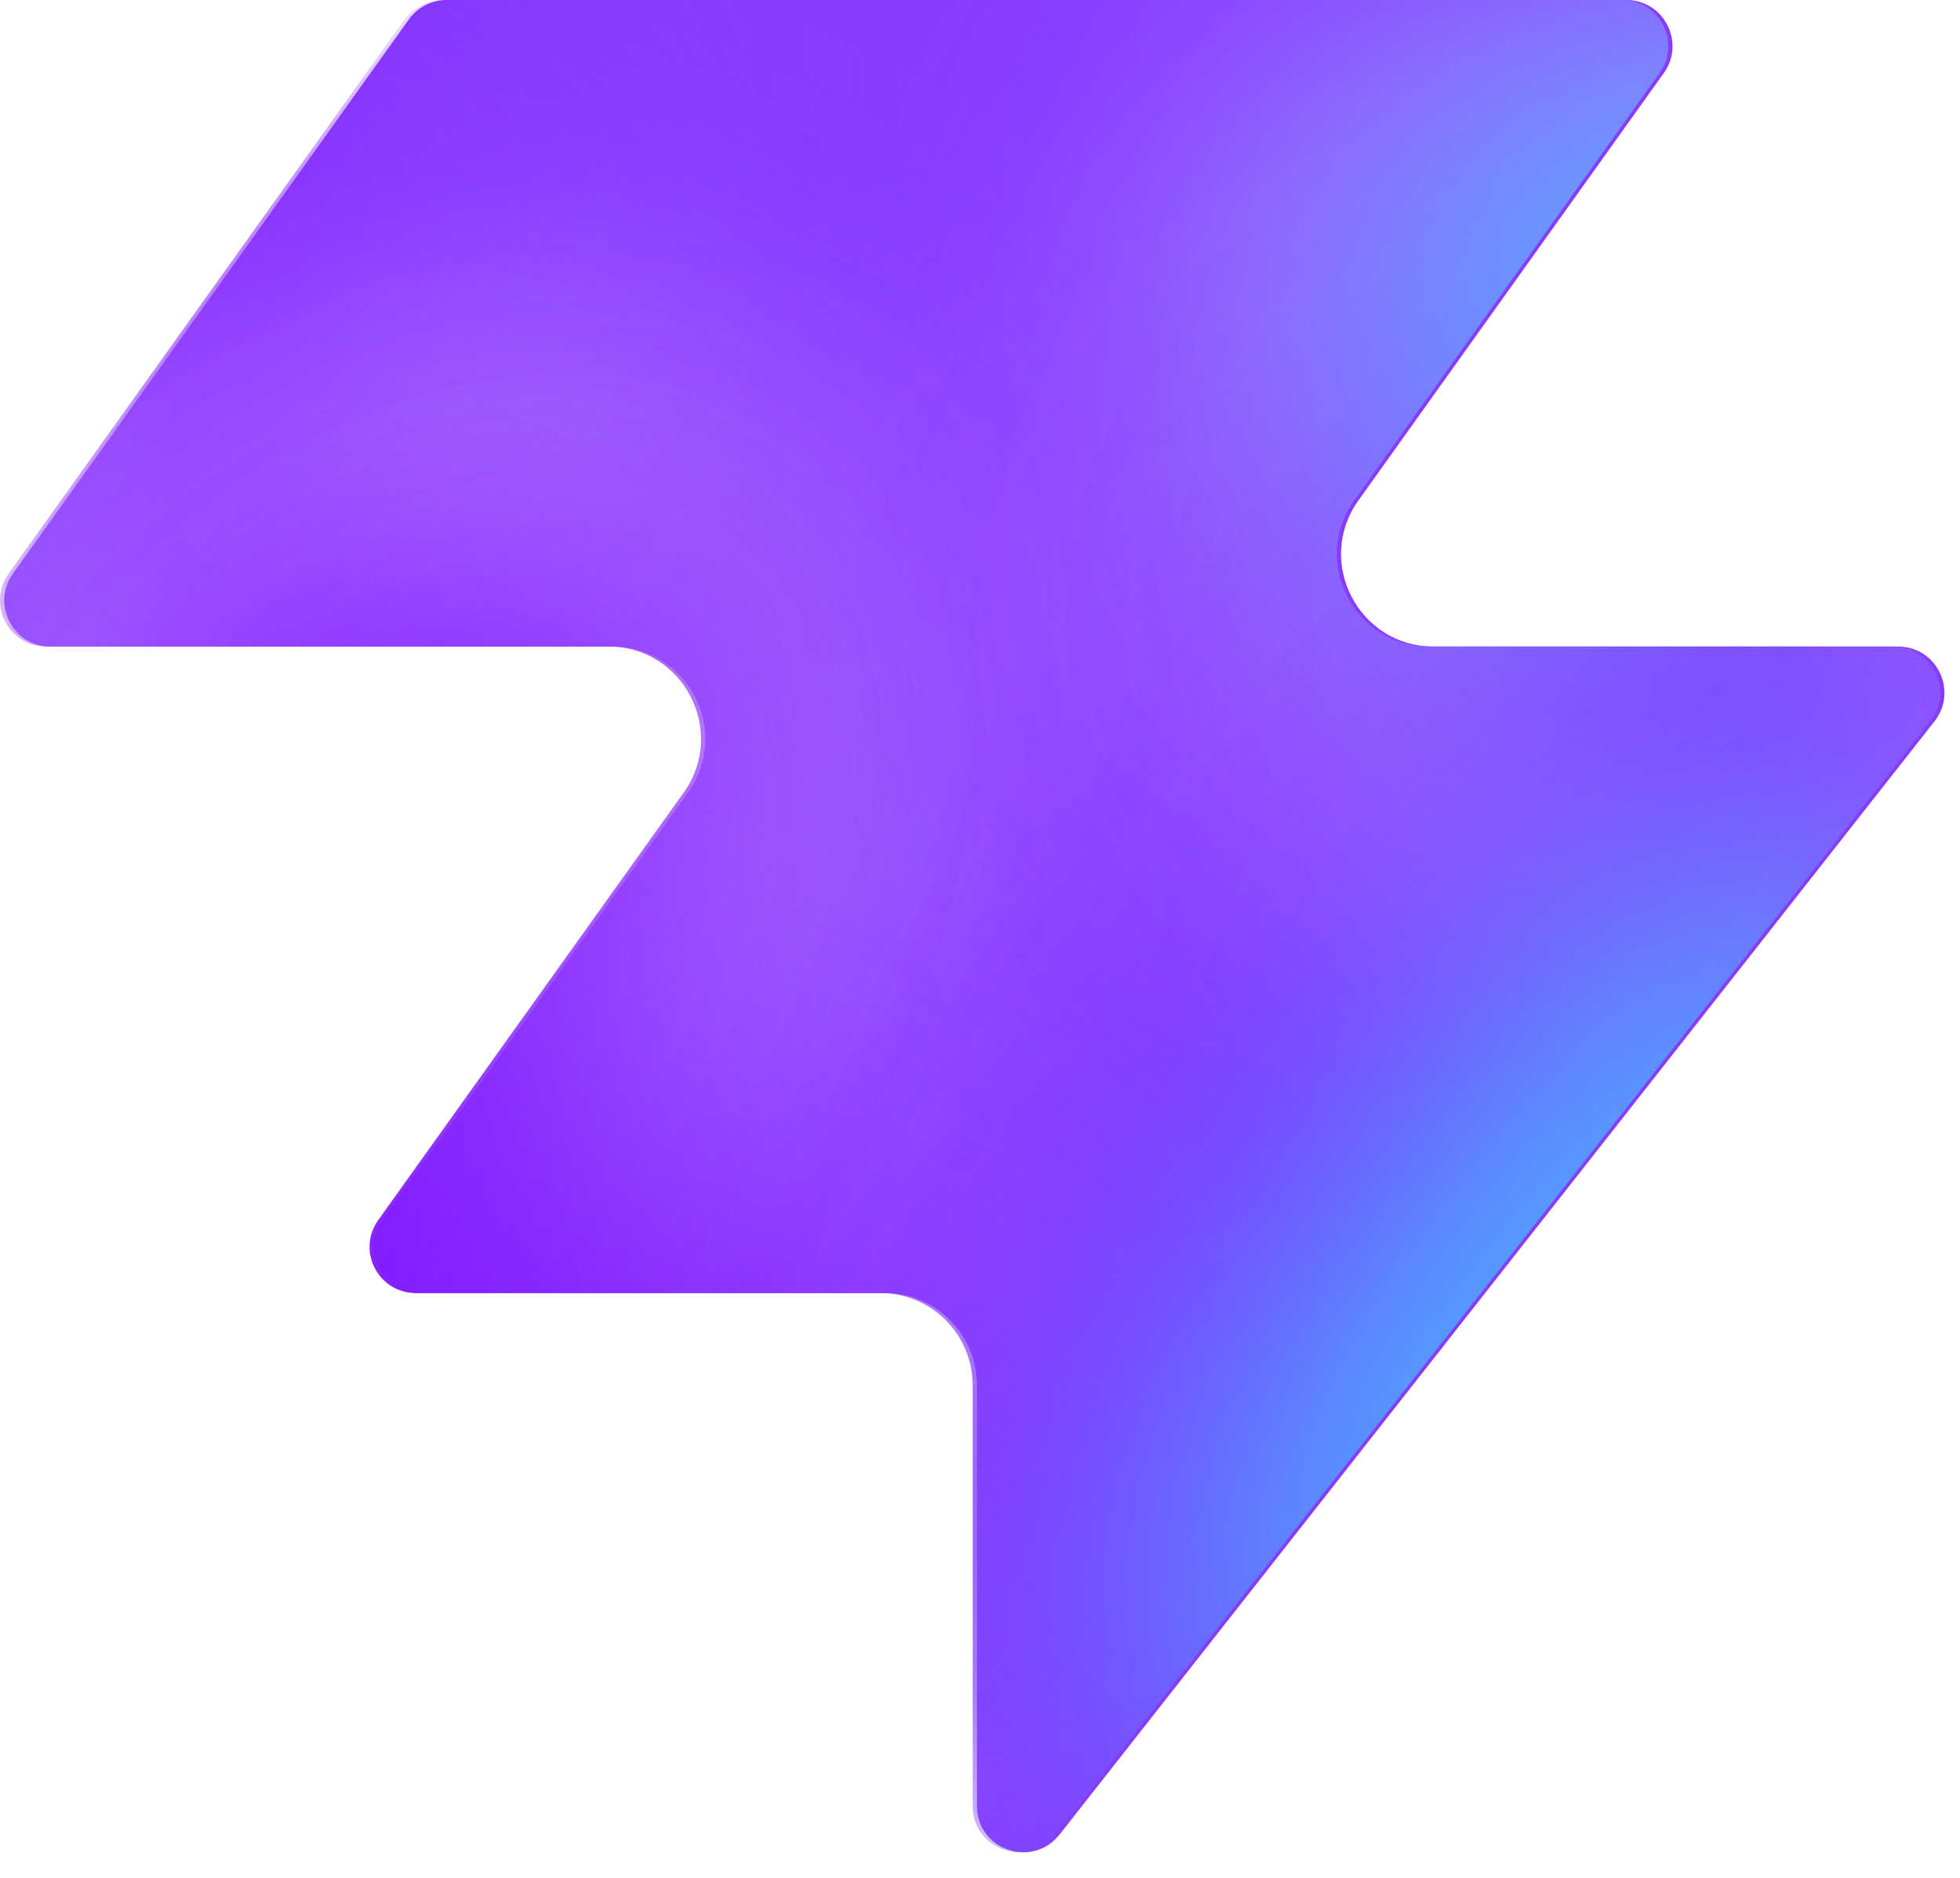
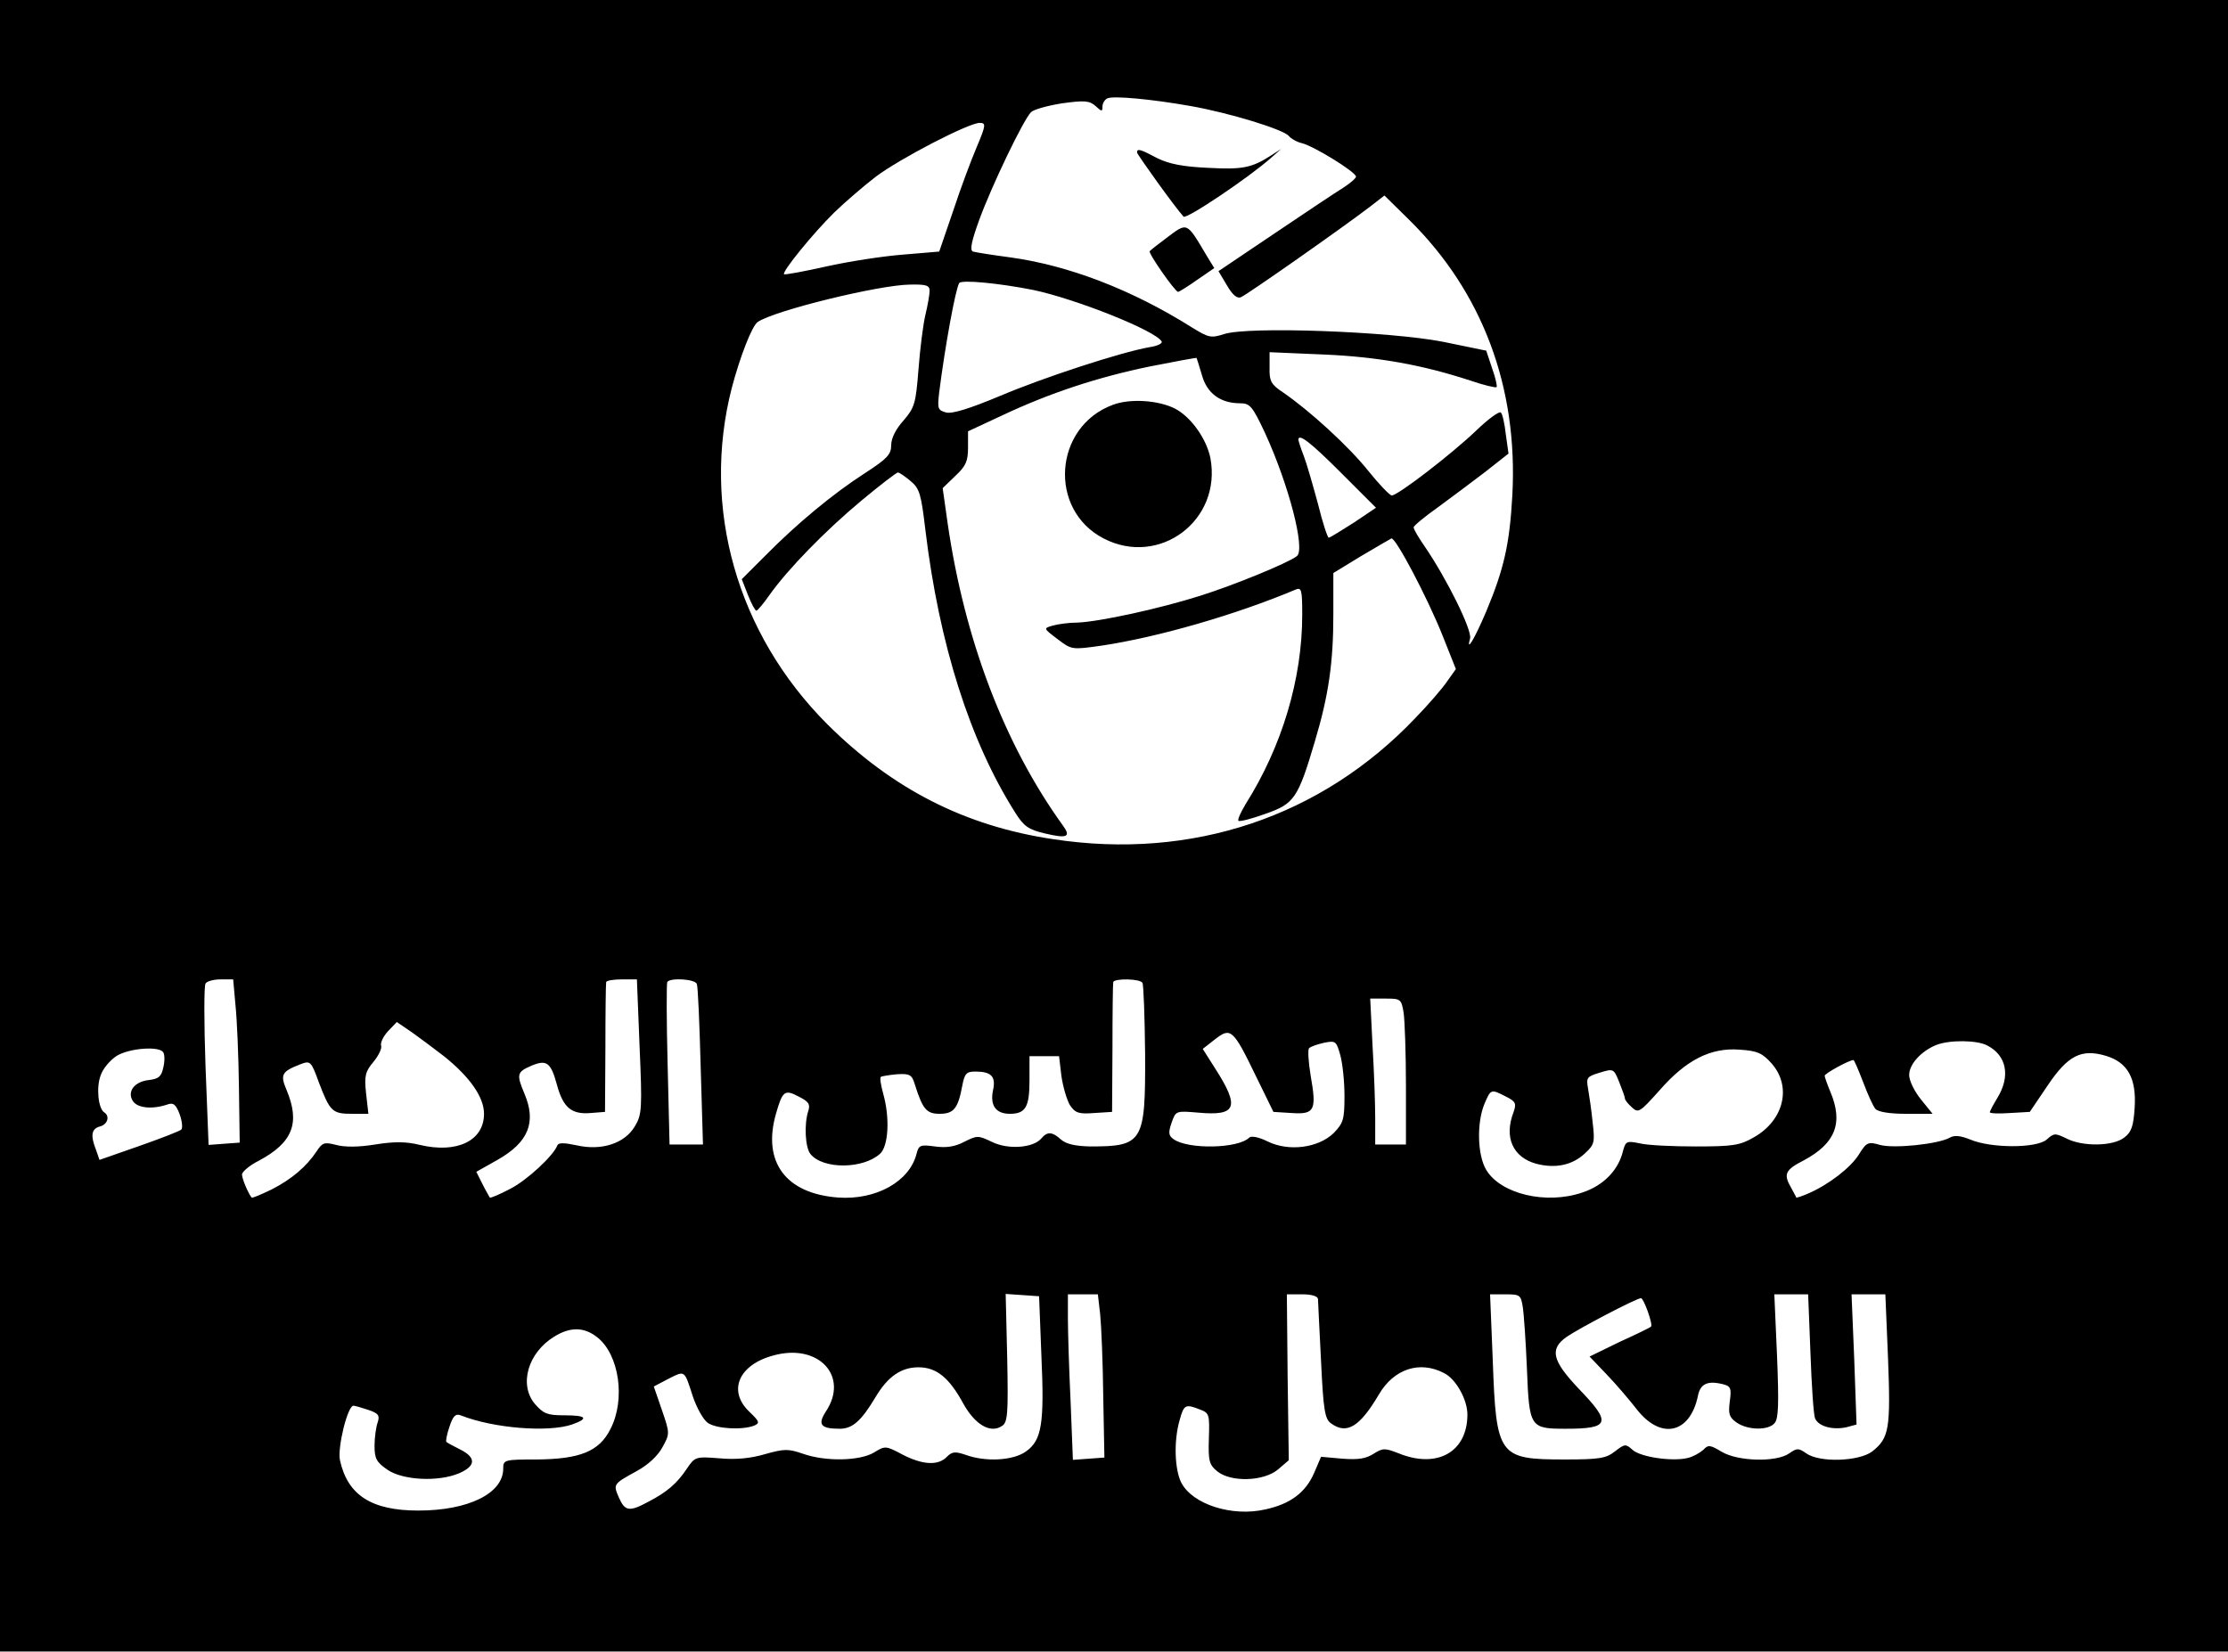
- <svg xmlns="http://www.w3.org/2000/svg" width="48" height="46" fill="none" viewBox="0 0 48 46">
-   <path fill="#863bff" d="M25.946 44.938c-.664.845-2.021.375-2.021-.698V33.937a2.26 2.26 0 0 0-2.262-2.262H10.287c-.92 0-1.456-1.04-.92-1.788l7.48-10.471c1.07-1.497 0-3.578-1.842-3.578H1.237c-.92 0-1.456-1.04-.92-1.788L10.013.474c.214-.297.556-.474.92-.474h28.894c.92 0 1.456 1.04.92 1.788l-7.48 10.471c-1.07 1.498 0 3.579 1.842 3.579h11.377c.943 0 1.473 1.088.89 1.83L25.947 44.94z" style="fill:#863bff;fill:color(display-p3 .525 .23 1);fill-opacity:1" />
-   <mask id="a" width="48" height="46" x="0" y="0" maskUnits="userSpaceOnUse" style="mask-type:alpha">
-     <path fill="#000" d="M25.842 44.938c-.664.844-2.021.375-2.021-.698V33.937a2.26 2.26 0 0 0-2.262-2.262H10.183c-.92 0-1.456-1.04-.92-1.788l7.48-10.471c1.07-1.498 0-3.579-1.842-3.579H1.133c-.92 0-1.456-1.04-.92-1.787L9.91.473c.214-.297.556-.474.92-.474h28.894c.92 0 1.456 1.04.92 1.788l-7.48 10.471c-1.07 1.498 0 3.578 1.842 3.578h11.377c.943 0 1.473 1.088.89 1.832L25.843 44.94z" style="fill:#000;fill-opacity:1" />
-   </mask>
-   <g mask="url(#a)">
-     <g filter="url(#b)">
-       <ellipse cx="5.508" cy="14.704" fill="#ede6ff" rx="5.508" ry="14.704" style="fill:#ede6ff;fill:color(display-p3 .927 .903 1);fill-opacity:1" transform="matrix(.00324 1 1 -.00324 -4.47 31.516)" />
-     </g>
-     <g filter="url(#c)">
-       <ellipse cx="10.399" cy="29.851" fill="#ede6ff" rx="10.399" ry="29.851" style="fill:#ede6ff;fill:color(display-p3 .927 .903 1);fill-opacity:1" transform="matrix(.00324 1 1 -.00324 -39.328 7.883)" />
-     </g>
-     <g filter="url(#d)">
-       <ellipse cx="5.508" cy="30.487" fill="#7e14ff" rx="5.508" ry="30.487" style="fill:#7e14ff;fill:color(display-p3 .492 .077 1);fill-opacity:1" transform="rotate(89.814 -25.913 -14.639)scale(1 -1)" />
-     </g>
-     <g filter="url(#e)">
-       <ellipse cx="5.508" cy="30.599" fill="#7e14ff" rx="5.508" ry="30.599" style="fill:#7e14ff;fill:color(display-p3 .492 .077 1);fill-opacity:1" transform="rotate(89.814 -32.644 -3.334)scale(1 -1)" />
-     </g>
-     <g filter="url(#f)">
-       <ellipse cx="5.508" cy="30.599" fill="#7e14ff" rx="5.508" ry="30.599" style="fill:#7e14ff;fill:color(display-p3 .492 .077 1);fill-opacity:1" transform="matrix(.00324 1 1 -.00324 -34.34 30.47)" />
-     </g>
-     <g filter="url(#g)">
-       <ellipse cx="14.072" cy="22.078" fill="#ede6ff" rx="14.072" ry="22.078" style="fill:#ede6ff;fill:color(display-p3 .927 .903 1);fill-opacity:1" transform="rotate(93.35 24.506 48.493)scale(-1 1)" />
-     </g>
-     <g filter="url(#h)">
-       <ellipse cx="3.47" cy="21.501" fill="#7e14ff" rx="3.47" ry="21.501" style="fill:#7e14ff;fill:color(display-p3 .492 .077 1);fill-opacity:1" transform="rotate(89.009 28.708 47.59)scale(-1 1)" />
-     </g>
-     <g filter="url(#i)">
-       <ellipse cx="3.47" cy="21.501" fill="#7e14ff" rx="3.47" ry="21.501" style="fill:#7e14ff;fill:color(display-p3 .492 .077 1);fill-opacity:1" transform="rotate(89.009 28.708 47.59)scale(-1 1)" />
-     </g>
-     <g filter="url(#j)">
-       <ellipse cx=".387" cy="8.972" fill="#7e14ff" rx="4.407" ry="29.108" style="fill:#7e14ff;fill:color(display-p3 .492 .077 1);fill-opacity:1" transform="rotate(39.51 .387 8.972)" />
-     </g>
-     <g filter="url(#k)">
-       <ellipse cx="47.523" cy="-6.092" fill="#7e14ff" rx="4.407" ry="29.108" style="fill:#7e14ff;fill:color(display-p3 .492 .077 1);fill-opacity:1" transform="rotate(37.892 47.523 -6.092)" />
-     </g>
-     <g filter="url(#l)">
-       <ellipse cx="41.412" cy="6.333" fill="#47bfff" rx="5.971" ry="9.665" style="fill:#47bfff;fill:color(display-p3 .28 .748 1);fill-opacity:1" transform="rotate(37.892 41.412 6.333)" />
-     </g>
-     <g filter="url(#m)">
-       <ellipse cx="-1.879" cy="38.332" fill="#7e14ff" rx="4.407" ry="29.108" style="fill:#7e14ff;fill:color(display-p3 .492 .077 1);fill-opacity:1" transform="rotate(37.892 -1.88 38.332)" />
-     </g>
-     <g filter="url(#n)">
-       <ellipse cx="-1.879" cy="38.332" fill="#7e14ff" rx="4.407" ry="29.108" style="fill:#7e14ff;fill:color(display-p3 .492 .077 1);fill-opacity:1" transform="rotate(37.892 -1.88 38.332)" />
-     </g>
-     <g filter="url(#o)">
-       <ellipse cx="35.651" cy="29.907" fill="#7e14ff" rx="4.407" ry="29.108" style="fill:#7e14ff;fill:color(display-p3 .492 .077 1);fill-opacity:1" transform="rotate(37.892 35.651 29.907)" />
-     </g>
-     <g filter="url(#p)">
-       <ellipse cx="38.418" cy="32.4" fill="#47bfff" rx="5.971" ry="15.297" style="fill:#47bfff;fill:color(display-p3 .28 .748 1);fill-opacity:1" transform="rotate(37.892 38.418 32.4)" />
-     </g>
+ <svg xmlns="http://www.w3.org/2000/svg" version="1.0" width="580pt" height="430pt" viewBox="0 0 580 430" preserveAspectRatio="xMidYMid meet">
+   <g transform="translate(0,430) scale(0.1,-0.1)" fill="#000000" stroke="none">
+     <path d="M0 2150 l0 -2150 2900 0 2900 0 0 2150 0 2150 -2900 0 -2900 0 0 -2150z m3099 1874 c102 -18 242 -61 256 -78 6 -7 21 -16 35 -19 31 -8 140 -75 140 -87 0 -4 -15 -17 -32 -28 -18 -11 -99 -65 -179 -119 l-147 -99 22 -37 c14 -24 26 -35 36 -31 14 5 269 184 338 237 l36 28 64 -63 c191 -188 284 -436 269 -717 -7 -128 -22 -193 -68 -303 -31 -73 -53 -109 -42 -70 5 22 -60 154 -118 239 -16 23 -29 45 -29 50 0 4 29 28 63 52 34 25 89 66 123 92 l61 48 -7 50 c-3 28 -9 54 -13 57 -4 4 -33 -17 -64 -47 -65 -62 -204 -169 -220 -169 -5 0 -33 29 -61 64 -51 64 -154 158 -223 205 -30 20 -35 29 -34 64 l0 40 140 -6 c142 -6 258 -27 383 -68 35 -12 65 -19 68 -17 2 3 -3 25 -12 50 l-15 45 -112 23 c-137 27 -509 41 -571 20 -34 -11 -40 -9 -84 18 -156 98 -320 161 -473 182 -46 6 -89 13 -96 15 -9 3 -4 27 16 82 32 88 115 261 135 281 7 7 43 17 81 23 58 8 71 7 87 -7 16 -15 18 -15 18 -1 0 8 6 18 13 21 16 7 114 -2 216 -20z m-556 -106 c-15 -35 -43 -110 -62 -168 l-36 -105 -95 -8 c-52 -4 -142 -18 -200 -31 -58 -13 -107 -22 -109 -20 -6 6 75 106 131 161 29 28 78 70 108 93 62 47 242 140 270 140 17 0 17 -5 -7 -62z m147 -373 c109 -23 317 -105 334 -134 3 -5 -11 -12 -32 -15 -74 -13 -276 -79 -389 -127 -79 -33 -124 -47 -140 -43 -22 6 -23 10 -18 53 15 118 42 267 52 284 6 9 102 0 193 -18z m-270 -2 c0 -10 -5 -38 -11 -63 -6 -25 -14 -89 -18 -142 -7 -89 -10 -99 -39 -133 -20 -22 -32 -46 -32 -64 0 -24 -10 -35 -67 -72 -84 -54 -178 -132 -260 -215 l-62 -62 16 -41 c9 -23 19 -41 22 -41 3 0 19 19 35 42 47 66 144 166 239 245 48 40 91 73 95 73 4 -1 19 -11 33 -23 23 -19 27 -34 38 -127 36 -298 116 -550 234 -736 22 -35 34 -44 77 -54 59 -14 69 -9 46 22 -152 211 -255 483 -299 785 l-13 92 33 32 c27 25 33 38 33 73 l0 43 88 41 c125 59 250 100 386 128 66 13 120 23 121 22 1 -2 7 -22 14 -45 13 -47 48 -73 99 -73 26 0 32 -7 65 -77 62 -135 106 -304 83 -321 -23 -18 -165 -76 -251 -103 -107 -34 -264 -68 -320 -70 -22 0 -51 -4 -65 -8 -24 -7 -24 -7 13 -35 37 -28 37 -28 115 -17 147 22 351 81 505 146 15 6 17 0 17 -66 0 -167 -53 -343 -147 -492 -13 -22 -22 -41 -19 -44 3 -3 34 5 70 18 75 26 85 40 129 189 36 120 48 206 48 330 l0 108 72 44 c39 23 75 44 79 46 10 5 93 -152 133 -252 l35 -88 -22 -31 c-12 -18 -49 -61 -83 -96 -245 -258 -582 -371 -943 -316 -230 34 -419 131 -588 299 -236 236 -329 565 -249 876 21 80 53 163 68 172 45 30 315 96 395 97 43 1 52 -2 52 -16z m1071 -474 l91 -91 -58 -39 c-33 -21 -62 -39 -65 -39 -3 0 -16 39 -28 88 -13 48 -29 104 -37 125 -8 20 -14 40 -14 42 0 18 32 -7 111 -86z m-2878 -1386 c4 -38 8 -133 9 -213 l2 -145 -41 -3 -40 -3 -8 205 c-4 113 -4 210 0 215 3 6 21 11 39 11 l33 0 6 -67z m1052 -108 c7 -161 6 -177 -12 -207 -26 -45 -87 -65 -152 -50 -33 7 -47 7 -50 0 -10 -27 -80 -92 -124 -114 -27 -14 -50 -24 -52 -22 -1 2 -10 17 -19 35 l-16 32 55 31 c81 46 102 98 70 173 -21 50 -19 56 18 72 40 17 51 9 67 -50 16 -59 38 -77 87 -73 l38 3 1 165 c0 91 1 168 2 173 1 4 19 7 41 7 l39 0 7 -175z m149 163 c3 -7 7 -104 10 -215 l6 -203 -44 0 -43 0 -5 208 c-3 114 -3 210 -1 215 7 12 73 8 77 -5z m1160 3 c3 -4 6 -88 7 -185 1 -230 -5 -241 -143 -241 -39 1 -62 6 -76 18 -23 21 -36 21 -51 3 -21 -25 -87 -30 -129 -9 -36 17 -38 17 -72 0 -25 -13 -47 -16 -76 -12 -38 5 -42 4 -48 -19 -18 -72 -105 -121 -204 -114 -136 10 -198 92 -162 218 17 60 23 64 59 45 26 -13 31 -20 25 -38 -11 -34 -8 -95 6 -112 33 -40 137 -39 181 1 22 20 26 94 8 157 -6 22 -9 41 -6 43 2 2 21 5 42 7 34 2 39 -1 47 -28 20 -63 30 -75 64 -75 37 0 48 14 59 73 6 32 11 37 34 37 42 0 54 -13 46 -49 -8 -39 7 -61 44 -61 41 0 51 18 51 87 l0 63 39 0 38 0 6 -51 c4 -28 14 -62 22 -76 14 -21 23 -24 63 -21 l47 3 1 165 c0 91 1 168 2 173 3 10 70 9 76 -2z m680 -78 c3 -21 6 -107 6 -190 l0 -153 -40 0 -40 0 0 68 c0 38 -3 124 -7 190 l-6 122 40 0 c39 0 41 -1 47 -37z m-2497 -114 c67 -54 103 -106 103 -149 0 -70 -70 -104 -167 -81 -36 9 -67 9 -117 1 -43 -7 -79 -7 -101 -1 -31 8 -36 6 -51 -17 -26 -39 -64 -72 -117 -99 -27 -13 -50 -23 -52 -21 -9 11 -25 49 -25 60 0 7 20 24 44 36 88 47 108 98 72 184 -17 40 -13 48 36 67 26 10 28 8 48 -47 29 -76 35 -82 86 -82 l43 0 -6 53 c-5 46 -2 57 19 82 14 17 23 36 20 43 -2 7 6 24 18 37 l23 24 41 -28 c22 -16 60 -44 83 -62z m2113 -52 l45 -92 48 -3 c59 -4 65 7 49 97 -6 36 -8 69 -4 72 4 4 21 10 39 14 30 6 32 4 42 -32 6 -21 11 -69 11 -106 0 -62 -3 -71 -28 -97 -40 -39 -117 -49 -172 -22 -24 12 -43 15 -48 10 -29 -29 -160 -31 -197 -4 -13 9 -14 17 -5 43 11 31 11 31 70 26 99 -9 108 14 44 114 l-33 52 32 25 c41 32 47 27 107 -97z m1903 81 c51 -26 61 -80 27 -136 -11 -18 -20 -35 -20 -38 0 -3 23 -4 52 -2 l52 3 46 68 c53 79 88 97 152 78 57 -17 80 -59 75 -135 -3 -47 -8 -63 -26 -77 -29 -24 -110 -25 -152 -3 -29 14 -32 14 -51 -3 -26 -23 -145 -23 -199 0 -25 10 -41 12 -53 5 -30 -17 -146 -29 -182 -19 -31 9 -35 7 -55 -25 -21 -34 -79 -79 -133 -102 -16 -7 -29 -11 -30 -10 0 2 -7 13 -13 25 -21 36 -16 47 33 72 82 44 103 97 69 178 -8 19 -15 39 -15 42 0 6 64 41 75 41 2 0 13 -26 25 -57 12 -32 26 -63 32 -70 7 -8 36 -13 80 -13 l69 0 -30 37 c-17 21 -31 49 -31 64 0 28 31 62 70 78 35 14 107 13 133 -1z m-4748 -18 c4 -6 4 -24 0 -40 -5 -23 -12 -29 -37 -32 -38 -4 -58 -30 -42 -55 12 -18 50 -22 89 -9 16 6 23 1 33 -26 6 -17 8 -35 4 -39 -4 -4 -53 -23 -110 -43 l-103 -36 -9 26 c-15 38 -12 55 10 61 20 5 27 27 11 37 -15 10 -21 64 -9 96 6 18 25 40 42 51 33 20 111 26 121 9z m4187 -29 c53 -60 32 -148 -46 -192 -36 -21 -54 -24 -151 -24 -60 0 -126 3 -146 8 -34 7 -37 6 -44 -20 -12 -50 -51 -90 -106 -108 -94 -32 -212 -4 -250 59 -23 38 -25 122 -5 171 17 40 17 40 56 20 26 -13 28 -18 20 -41 -25 -65 -2 -117 59 -134 50 -13 94 -4 127 27 25 23 26 29 20 81 -3 31 -9 71 -12 88 -5 28 -3 31 30 41 36 11 37 11 51 -24 8 -20 15 -39 15 -43 0 -4 8 -14 18 -23 17 -16 21 -13 72 44 69 79 133 112 209 106 46 -3 59 -9 83 -36z m-1901 -761 c8 -177 1 -220 -40 -249 -33 -24 -105 -28 -157 -9 -27 9 -35 9 -49 -5 -23 -24 -64 -21 -116 6 -43 23 -45 23 -74 5 -37 -22 -126 -24 -185 -3 -38 13 -48 13 -98 -1 -37 -11 -76 -15 -119 -11 -62 5 -64 4 -85 -27 -26 -39 -52 -61 -100 -86 -50 -27 -61 -25 -77 11 -15 35 -15 35 47 69 29 16 54 39 66 61 20 36 20 37 -1 98 l-21 61 38 20 c44 22 41 24 64 -47 10 -29 27 -60 39 -68 22 -15 88 -19 120 -7 16 7 14 11 -13 37 -56 54 -27 122 64 146 117 32 197 -54 136 -146 -22 -34 -14 -45 36 -45 33 0 56 20 93 82 32 54 67 78 112 78 47 0 80 -27 117 -95 30 -54 70 -78 100 -58 15 9 17 29 14 177 l-4 167 44 -3 43 -3 6 -155z m153 108 c3 -29 7 -125 8 -213 l3 -160 -41 -3 -41 -3 -6 152 c-4 84 -7 181 -7 216 l0 63 39 0 39 0 6 -52z m567 40 c0 -7 4 -80 8 -162 6 -128 10 -151 26 -162 41 -30 75 -9 125 76 39 66 106 88 169 55 31 -15 61 -69 61 -108 0 -97 -78 -142 -179 -101 -36 14 -41 14 -65 -1 -20 -13 -40 -16 -81 -13 l-56 5 -18 -42 c-22 -51 -62 -81 -127 -95 -86 -20 -190 13 -219 70 -17 34 -20 108 -4 163 11 40 15 42 53 27 24 -9 25 -13 23 -75 -2 -59 1 -69 22 -86 36 -29 121 -26 158 5 l28 24 -3 216 -2 216 40 0 c25 0 40 -5 41 -12z m533 -20 c3 -18 8 -91 11 -163 6 -152 8 -155 101 -155 115 0 120 15 34 104 -69 73 -77 103 -32 135 30 21 182 101 194 101 7 0 32 -70 26 -74 -1 -2 -38 -20 -82 -40 l-78 -38 44 -46 c25 -26 59 -66 77 -89 63 -83 140 -67 161 32 6 32 25 41 65 31 20 -5 23 -10 18 -45 -4 -32 -2 -41 18 -55 29 -20 83 -21 99 -1 10 12 11 52 6 175 l-7 160 44 0 44 0 6 -152 c3 -84 8 -161 12 -171 9 -21 46 -31 82 -23 l26 7 -6 170 -7 169 44 0 44 0 7 -167 c7 -183 3 -207 -41 -242 -34 -26 -137 -30 -172 -5 -20 14 -24 14 -44 0 -34 -24 -134 -21 -176 4 -30 18 -35 19 -48 5 -9 -8 -27 -18 -40 -21 -40 -10 -123 2 -144 21 -18 16 -20 16 -46 -4 -23 -18 -40 -21 -130 -21 -173 0 -179 8 -188 258 l-7 172 40 0 c38 0 40 -2 45 -32z m-2409 -80 c57 -45 74 -162 34 -239 -29 -58 -79 -78 -191 -79 -86 0 -88 -1 -88 -24 0 -64 -90 -109 -221 -109 -122 0 -184 40 -204 131 -7 33 20 142 35 142 4 0 21 -5 39 -11 27 -9 30 -15 24 -33 -4 -11 -8 -39 -8 -60 0 -34 5 -43 34 -63 40 -27 131 -32 186 -9 44 19 45 41 3 62 -18 9 -35 18 -36 20 -2 1 1 19 8 39 9 28 16 35 29 30 86 -34 228 -45 290 -24 45 16 38 24 -20 24 -44 0 -54 4 -76 29 -43 50 -19 134 50 176 42 26 78 25 112 -2z" />
+     <path d="M2960 3903 c0 -5 99 -143 121 -167 7 -8 172 103 229 154 l25 22 -25 -16 c-51 -33 -75 -38 -165 -33 -66 3 -101 10 -132 25 -45 24 -53 26 -53 15z" />
+     <path d="M3036 3680 c-21 -16 -41 -31 -43 -34 -5 -4 66 -106 74 -106 2 0 25 14 49 31 l45 31 -19 31 c-54 91 -50 89 -106 47z" />
+     <path d="M2897 3246 c-154 -57 -169 -273 -24 -348 145 -75 308 47 278 209 -10 50 -50 107 -92 129 -43 22 -117 27 -162 10z" />
  </g>
-   <defs>
-     <filter id="b" width="60.045" height="41.654" x="-19.77" y="16.149" color-interpolation-filters="sRGB" filterUnits="userSpaceOnUse">
-       <feFlood flood-opacity="0" result="BackgroundImageFix" />
-       <feBlend in="SourceGraphic" in2="BackgroundImageFix" result="shape" />
-       <feGaussianBlur result="effect1_foregroundBlur_2002_17158" stdDeviation="7.659" />
-     </filter>
-     <filter id="c" width="90.34" height="51.437" x="-54.613" y="-7.533" color-interpolation-filters="sRGB" filterUnits="userSpaceOnUse">
-       <feFlood flood-opacity="0" result="BackgroundImageFix" />
-       <feBlend in="SourceGraphic" in2="BackgroundImageFix" result="shape" />
-       <feGaussianBlur result="effect1_foregroundBlur_2002_17158" stdDeviation="7.659" />
-     </filter>
-     <filter id="d" width="79.355" height="29.4" x="-49.64" y="2.03" color-interpolation-filters="sRGB" filterUnits="userSpaceOnUse">
-       <feFlood flood-opacity="0" result="BackgroundImageFix" />
-       <feBlend in="SourceGraphic" in2="BackgroundImageFix" result="shape" />
-       <feGaussianBlur result="effect1_foregroundBlur_2002_17158" stdDeviation="4.596" />
-     </filter>
-     <filter id="e" width="79.579" height="29.4" x="-45.045" y="20.029" color-interpolation-filters="sRGB" filterUnits="userSpaceOnUse">
-       <feFlood flood-opacity="0" result="BackgroundImageFix" />
-       <feBlend in="SourceGraphic" in2="BackgroundImageFix" result="shape" />
-       <feGaussianBlur result="effect1_foregroundBlur_2002_17158" stdDeviation="4.596" />
-     </filter>
-     <filter id="f" width="79.579" height="29.4" x="-43.513" y="21.178" color-interpolation-filters="sRGB" filterUnits="userSpaceOnUse">
-       <feFlood flood-opacity="0" result="BackgroundImageFix" />
-       <feBlend in="SourceGraphic" in2="BackgroundImageFix" result="shape" />
-       <feGaussianBlur result="effect1_foregroundBlur_2002_17158" stdDeviation="4.596" />
-     </filter>
-     <filter id="g" width="74.749" height="58.852" x="15.756" y="-17.901" color-interpolation-filters="sRGB" filterUnits="userSpaceOnUse">
-       <feFlood flood-opacity="0" result="BackgroundImageFix" />
-       <feBlend in="SourceGraphic" in2="BackgroundImageFix" result="shape" />
-       <feGaussianBlur result="effect1_foregroundBlur_2002_17158" stdDeviation="7.659" />
-     </filter>
-     <filter id="h" width="61.377" height="25.362" x="23.548" y="2.284" color-interpolation-filters="sRGB" filterUnits="userSpaceOnUse">
-       <feFlood flood-opacity="0" result="BackgroundImageFix" />
-       <feBlend in="SourceGraphic" in2="BackgroundImageFix" result="shape" />
-       <feGaussianBlur result="effect1_foregroundBlur_2002_17158" stdDeviation="4.596" />
-     </filter>
-     <filter id="i" width="61.377" height="25.362" x="23.548" y="2.284" color-interpolation-filters="sRGB" filterUnits="userSpaceOnUse">
-       <feFlood flood-opacity="0" result="BackgroundImageFix" />
-       <feBlend in="SourceGraphic" in2="BackgroundImageFix" result="shape" />
-       <feGaussianBlur result="effect1_foregroundBlur_2002_17158" stdDeviation="4.596" />
-     </filter>
-     <filter id="j" width="56.045" height="63.649" x="-27.636" y="-22.853" color-interpolation-filters="sRGB" filterUnits="userSpaceOnUse">
-       <feFlood flood-opacity="0" result="BackgroundImageFix" />
-       <feBlend in="SourceGraphic" in2="BackgroundImageFix" result="shape" />
-       <feGaussianBlur result="effect1_foregroundBlur_2002_17158" stdDeviation="4.596" />
-     </filter>
-     <filter id="k" width="54.814" height="64.646" x="20.116" y="-38.415" color-interpolation-filters="sRGB" filterUnits="userSpaceOnUse">
-       <feFlood flood-opacity="0" result="BackgroundImageFix" />
-       <feBlend in="SourceGraphic" in2="BackgroundImageFix" result="shape" />
-       <feGaussianBlur result="effect1_foregroundBlur_2002_17158" stdDeviation="4.596" />
-     </filter>
-     <filter id="l" width="33.541" height="35.313" x="24.641" y="-11.323" color-interpolation-filters="sRGB" filterUnits="userSpaceOnUse">
-       <feFlood flood-opacity="0" result="BackgroundImageFix" />
-       <feBlend in="SourceGraphic" in2="BackgroundImageFix" result="shape" />
-       <feGaussianBlur result="effect1_foregroundBlur_2002_17158" stdDeviation="4.596" />
-     </filter>
-     <filter id="m" width="54.814" height="64.646" x="-29.286" y="6.009" color-interpolation-filters="sRGB" filterUnits="userSpaceOnUse">
-       <feFlood flood-opacity="0" result="BackgroundImageFix" />
-       <feBlend in="SourceGraphic" in2="BackgroundImageFix" result="shape" />
-       <feGaussianBlur result="effect1_foregroundBlur_2002_17158" stdDeviation="4.596" />
-     </filter>
-     <filter id="n" width="54.814" height="64.646" x="-29.286" y="6.009" color-interpolation-filters="sRGB" filterUnits="userSpaceOnUse">
-       <feFlood flood-opacity="0" result="BackgroundImageFix" />
-       <feBlend in="SourceGraphic" in2="BackgroundImageFix" result="shape" />
-       <feGaussianBlur result="effect1_foregroundBlur_2002_17158" stdDeviation="4.596" />
-     </filter>
-     <filter id="o" width="54.814" height="64.646" x="8.244" y="-2.416" color-interpolation-filters="sRGB" filterUnits="userSpaceOnUse">
-       <feFlood flood-opacity="0" result="BackgroundImageFix" />
-       <feBlend in="SourceGraphic" in2="BackgroundImageFix" result="shape" />
-       <feGaussianBlur result="effect1_foregroundBlur_2002_17158" stdDeviation="4.596" />
-     </filter>
-     <filter id="p" width="39.409" height="43.623" x="18.713" y="10.588" color-interpolation-filters="sRGB" filterUnits="userSpaceOnUse">
-       <feFlood flood-opacity="0" result="BackgroundImageFix" />
-       <feBlend in="SourceGraphic" in2="BackgroundImageFix" result="shape" />
-       <feGaussianBlur result="effect1_foregroundBlur_2002_17158" stdDeviation="4.596" />
-     </filter>
-   </defs>
</svg>
